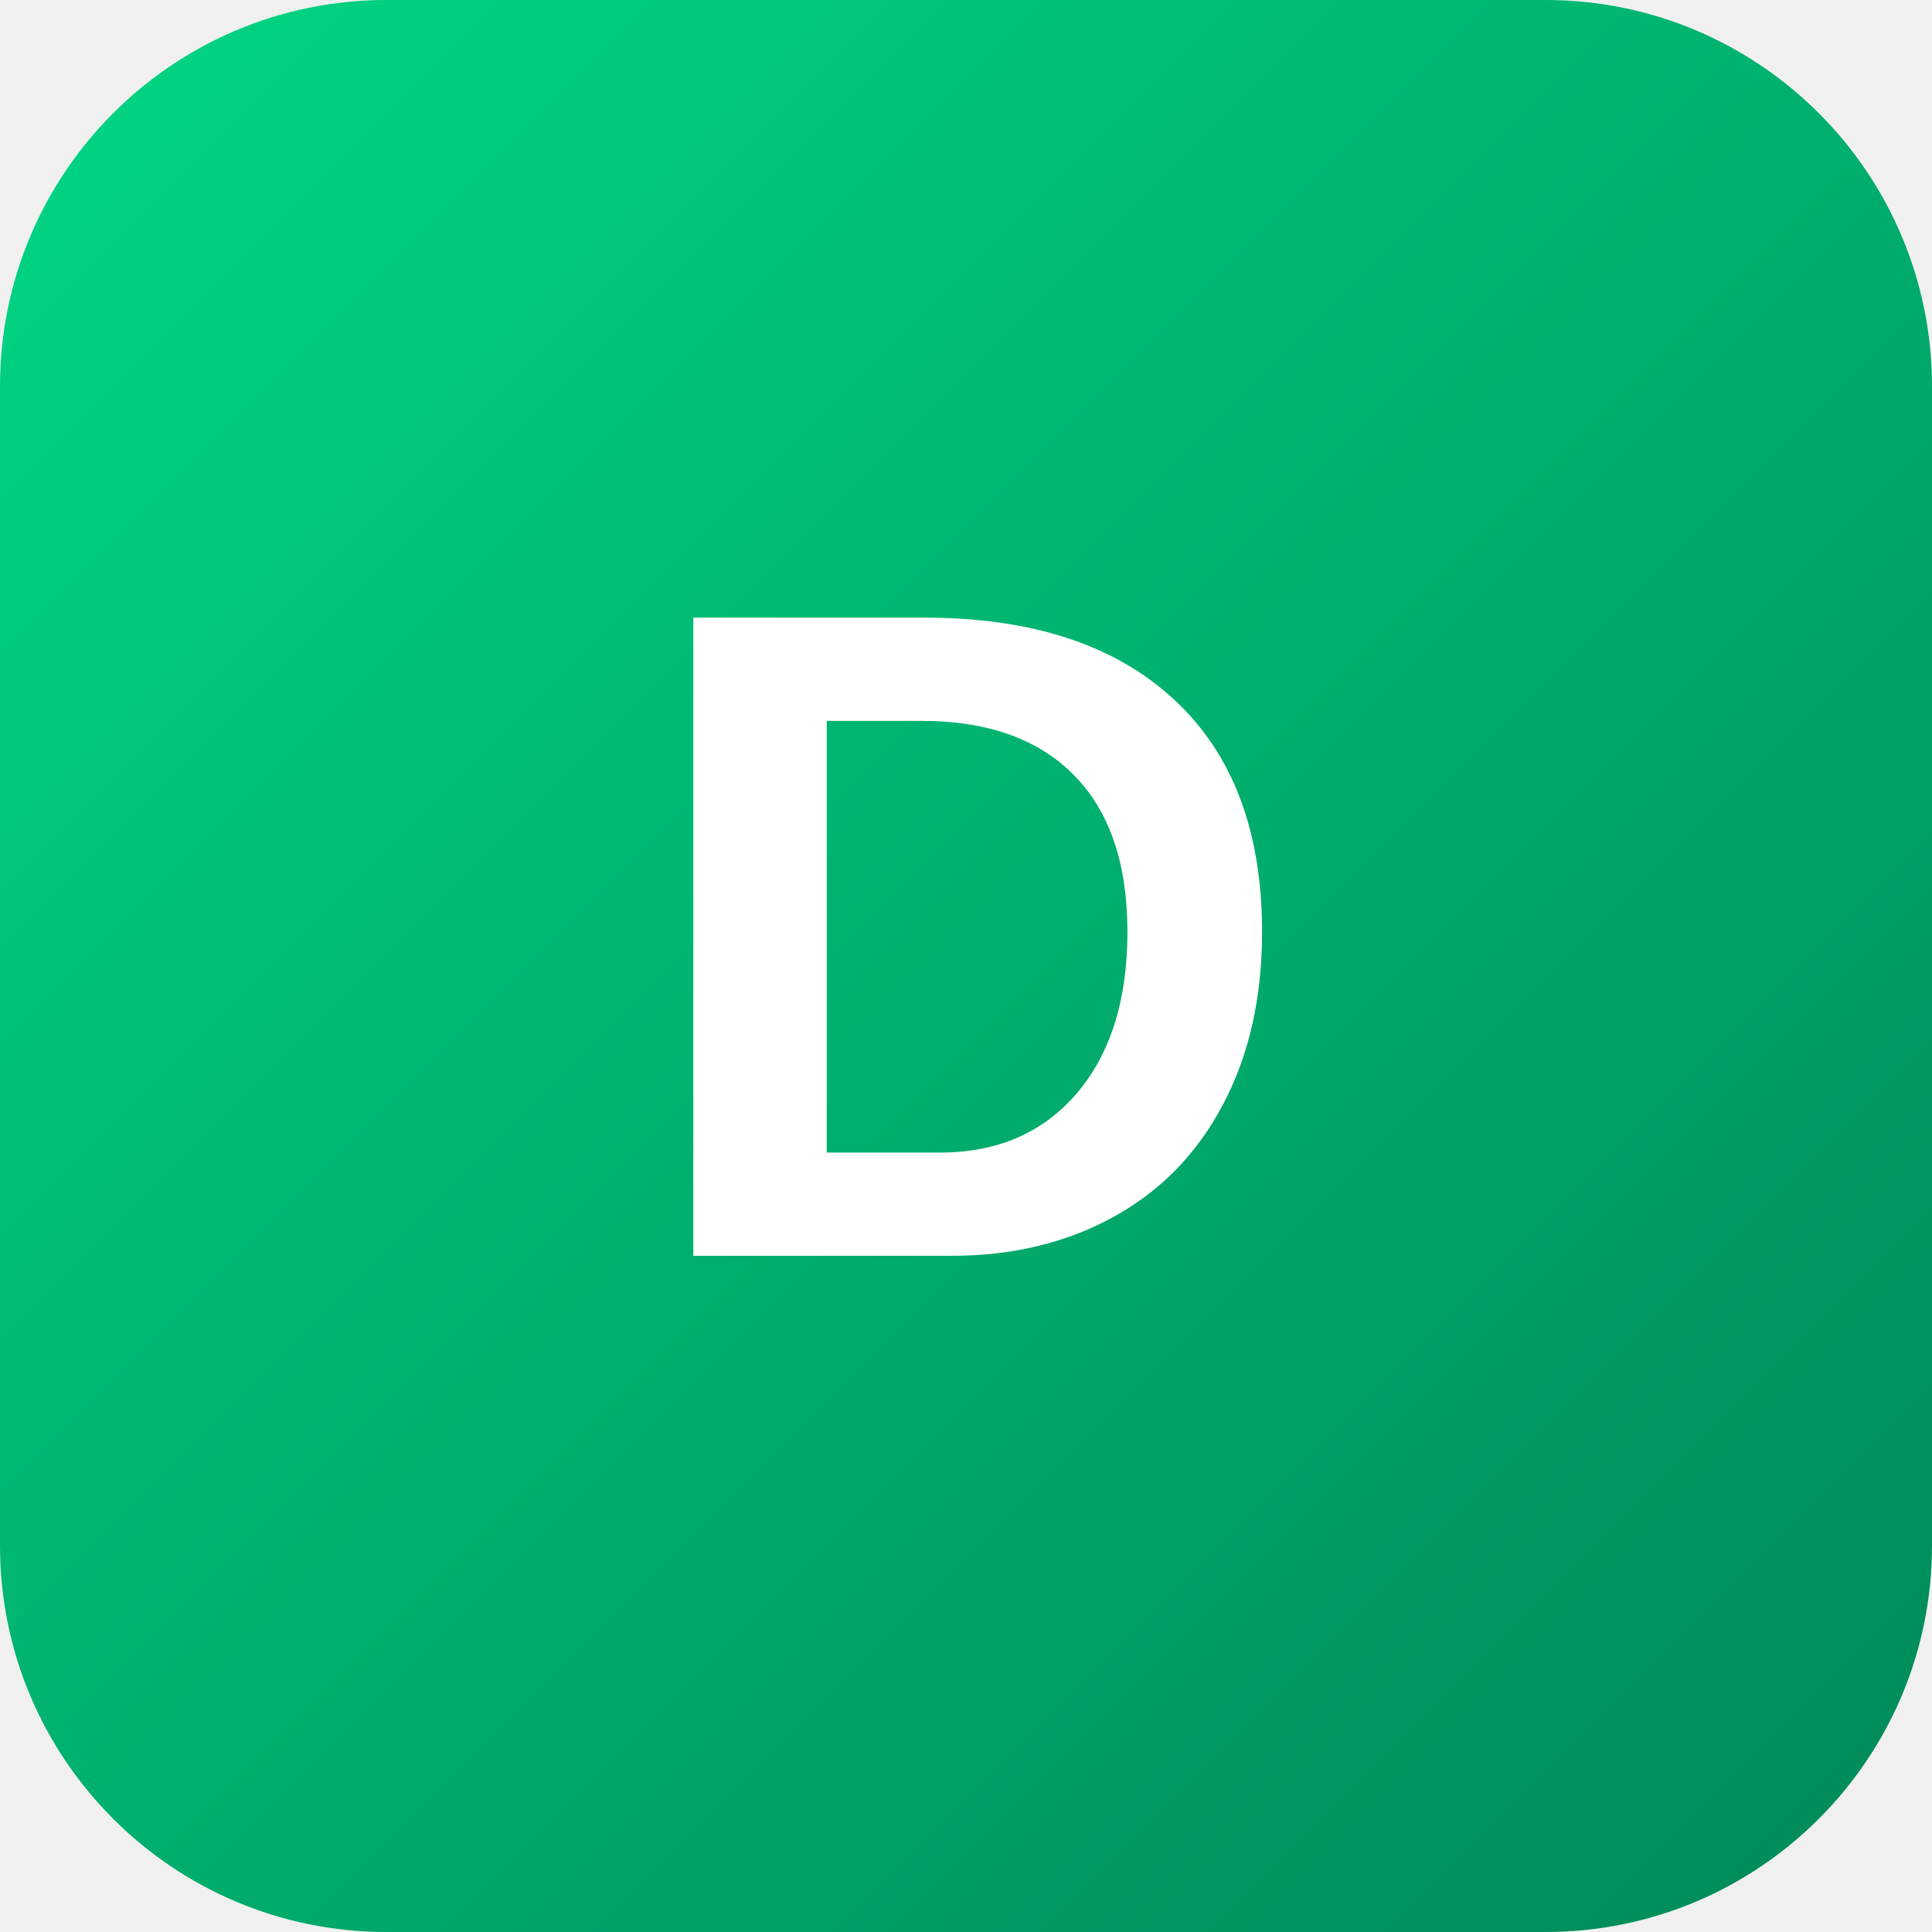
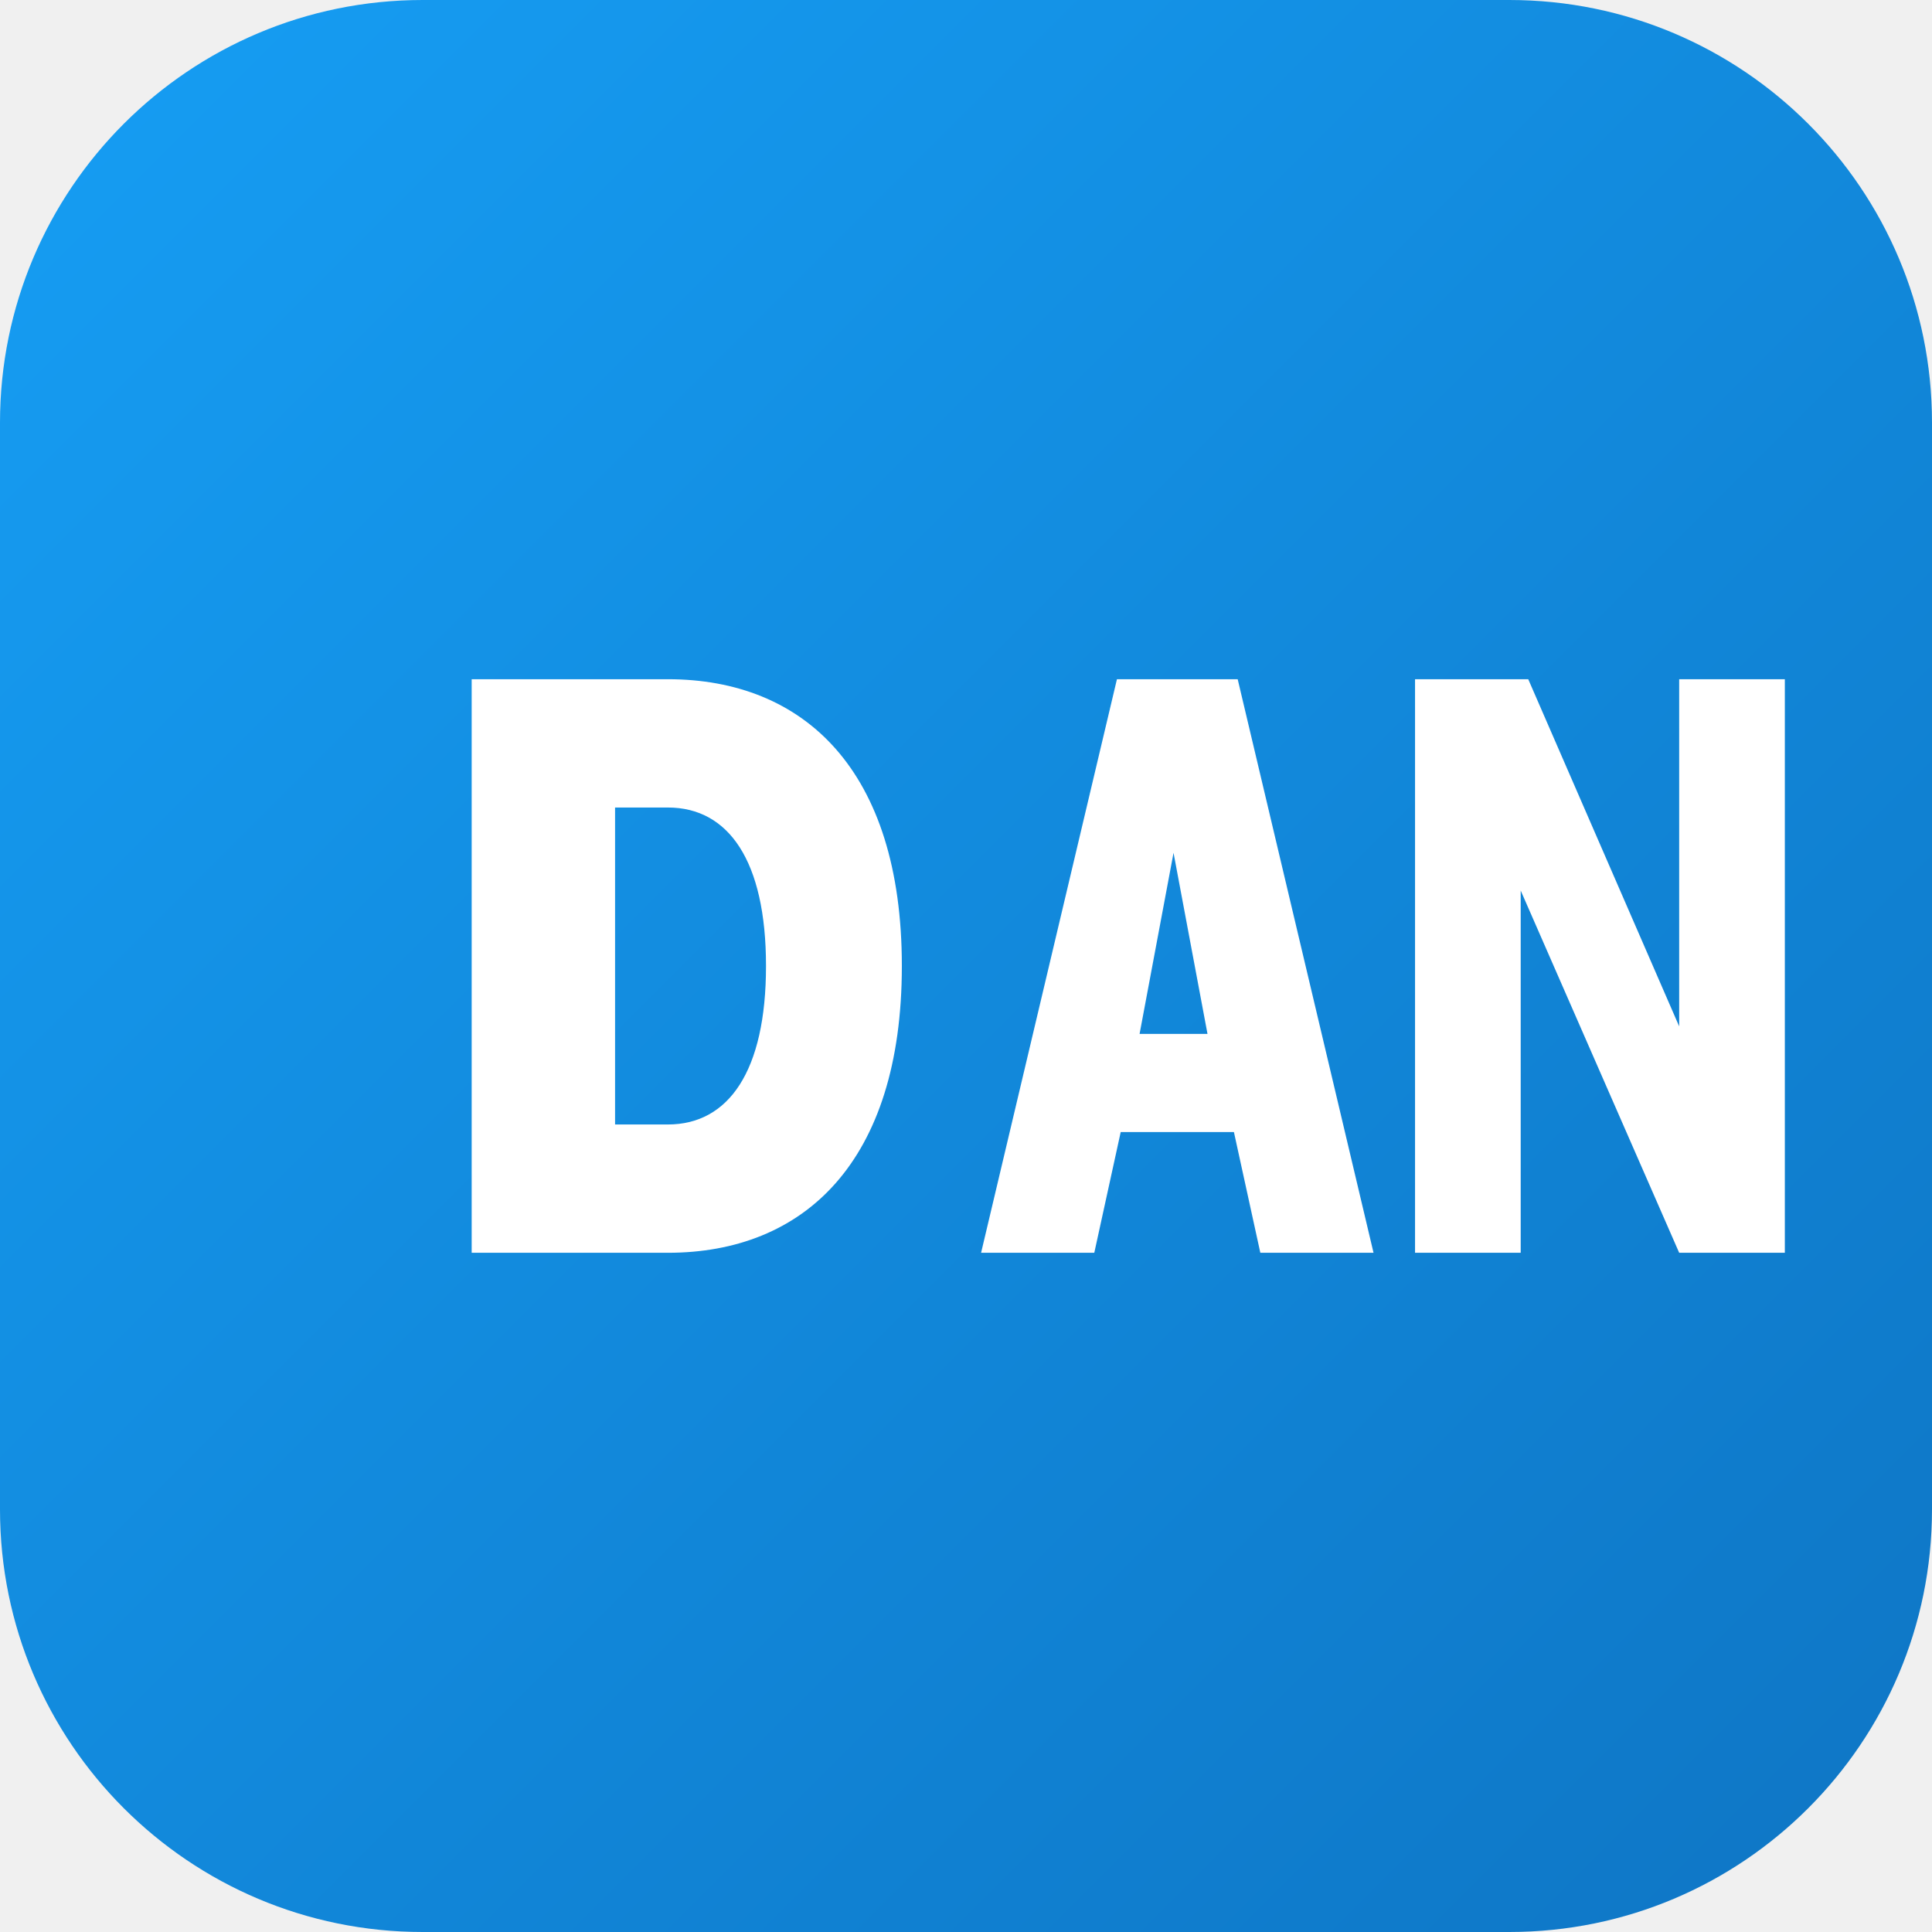
- <svg xmlns="http://www.w3.org/2000/svg" viewBox="0 0 100 100">
+ <svg xmlns="http://www.w3.org/2000/svg" viewBox="0 0 512 512">
  <defs>
-     <linearGradient id="g" x1="0%" y1="0%" x2="100%" y2="100%">
-       <stop offset="0%" stop-color="#00D784" />
-       <stop offset="100%" stop-color="#008857" />
+     <linearGradient id="danaGrad" x1="0%" y1="0%" x2="100%" y2="100%">
+       <stop offset="0%" stop-color="#169EF4" />
+       <stop offset="100%" stop-color="#0E75C4" />
    </linearGradient>
  </defs>
-   <rect width="100" height="100" rx="20" fill="url(#g)" />
-   <text x="50" y="65" font-family="Arial,sans-serif" font-size="48" font-weight="900" fill="white" text-anchor="middle">D</text>
+   <rect width="512" height="512" rx="112" fill="url(#danaGrad)" />
+   <g fill="#FFFFFF">
+     <path d="M125 180 h 52 c 36 0 62 24 62 76 s -26 76 -62 76 h -52 z m 38 118 h 14 c 16 0 26 -14 26 -42 s -10 -42 -26 -42 h -14 z" />
+     <path d="M260 332 l 36 -152 h 32 l 36 152 h -30 l -7 -32 h -30 l -7 32 z m 42 -58 h 18 l -9 -48 z" />
+     <path d="M375 180 h 30 l 40 92 v -92 h 28 v 152 h -28 l -42 -96 v 96 h -28 z" />
+   </g>
</svg>
